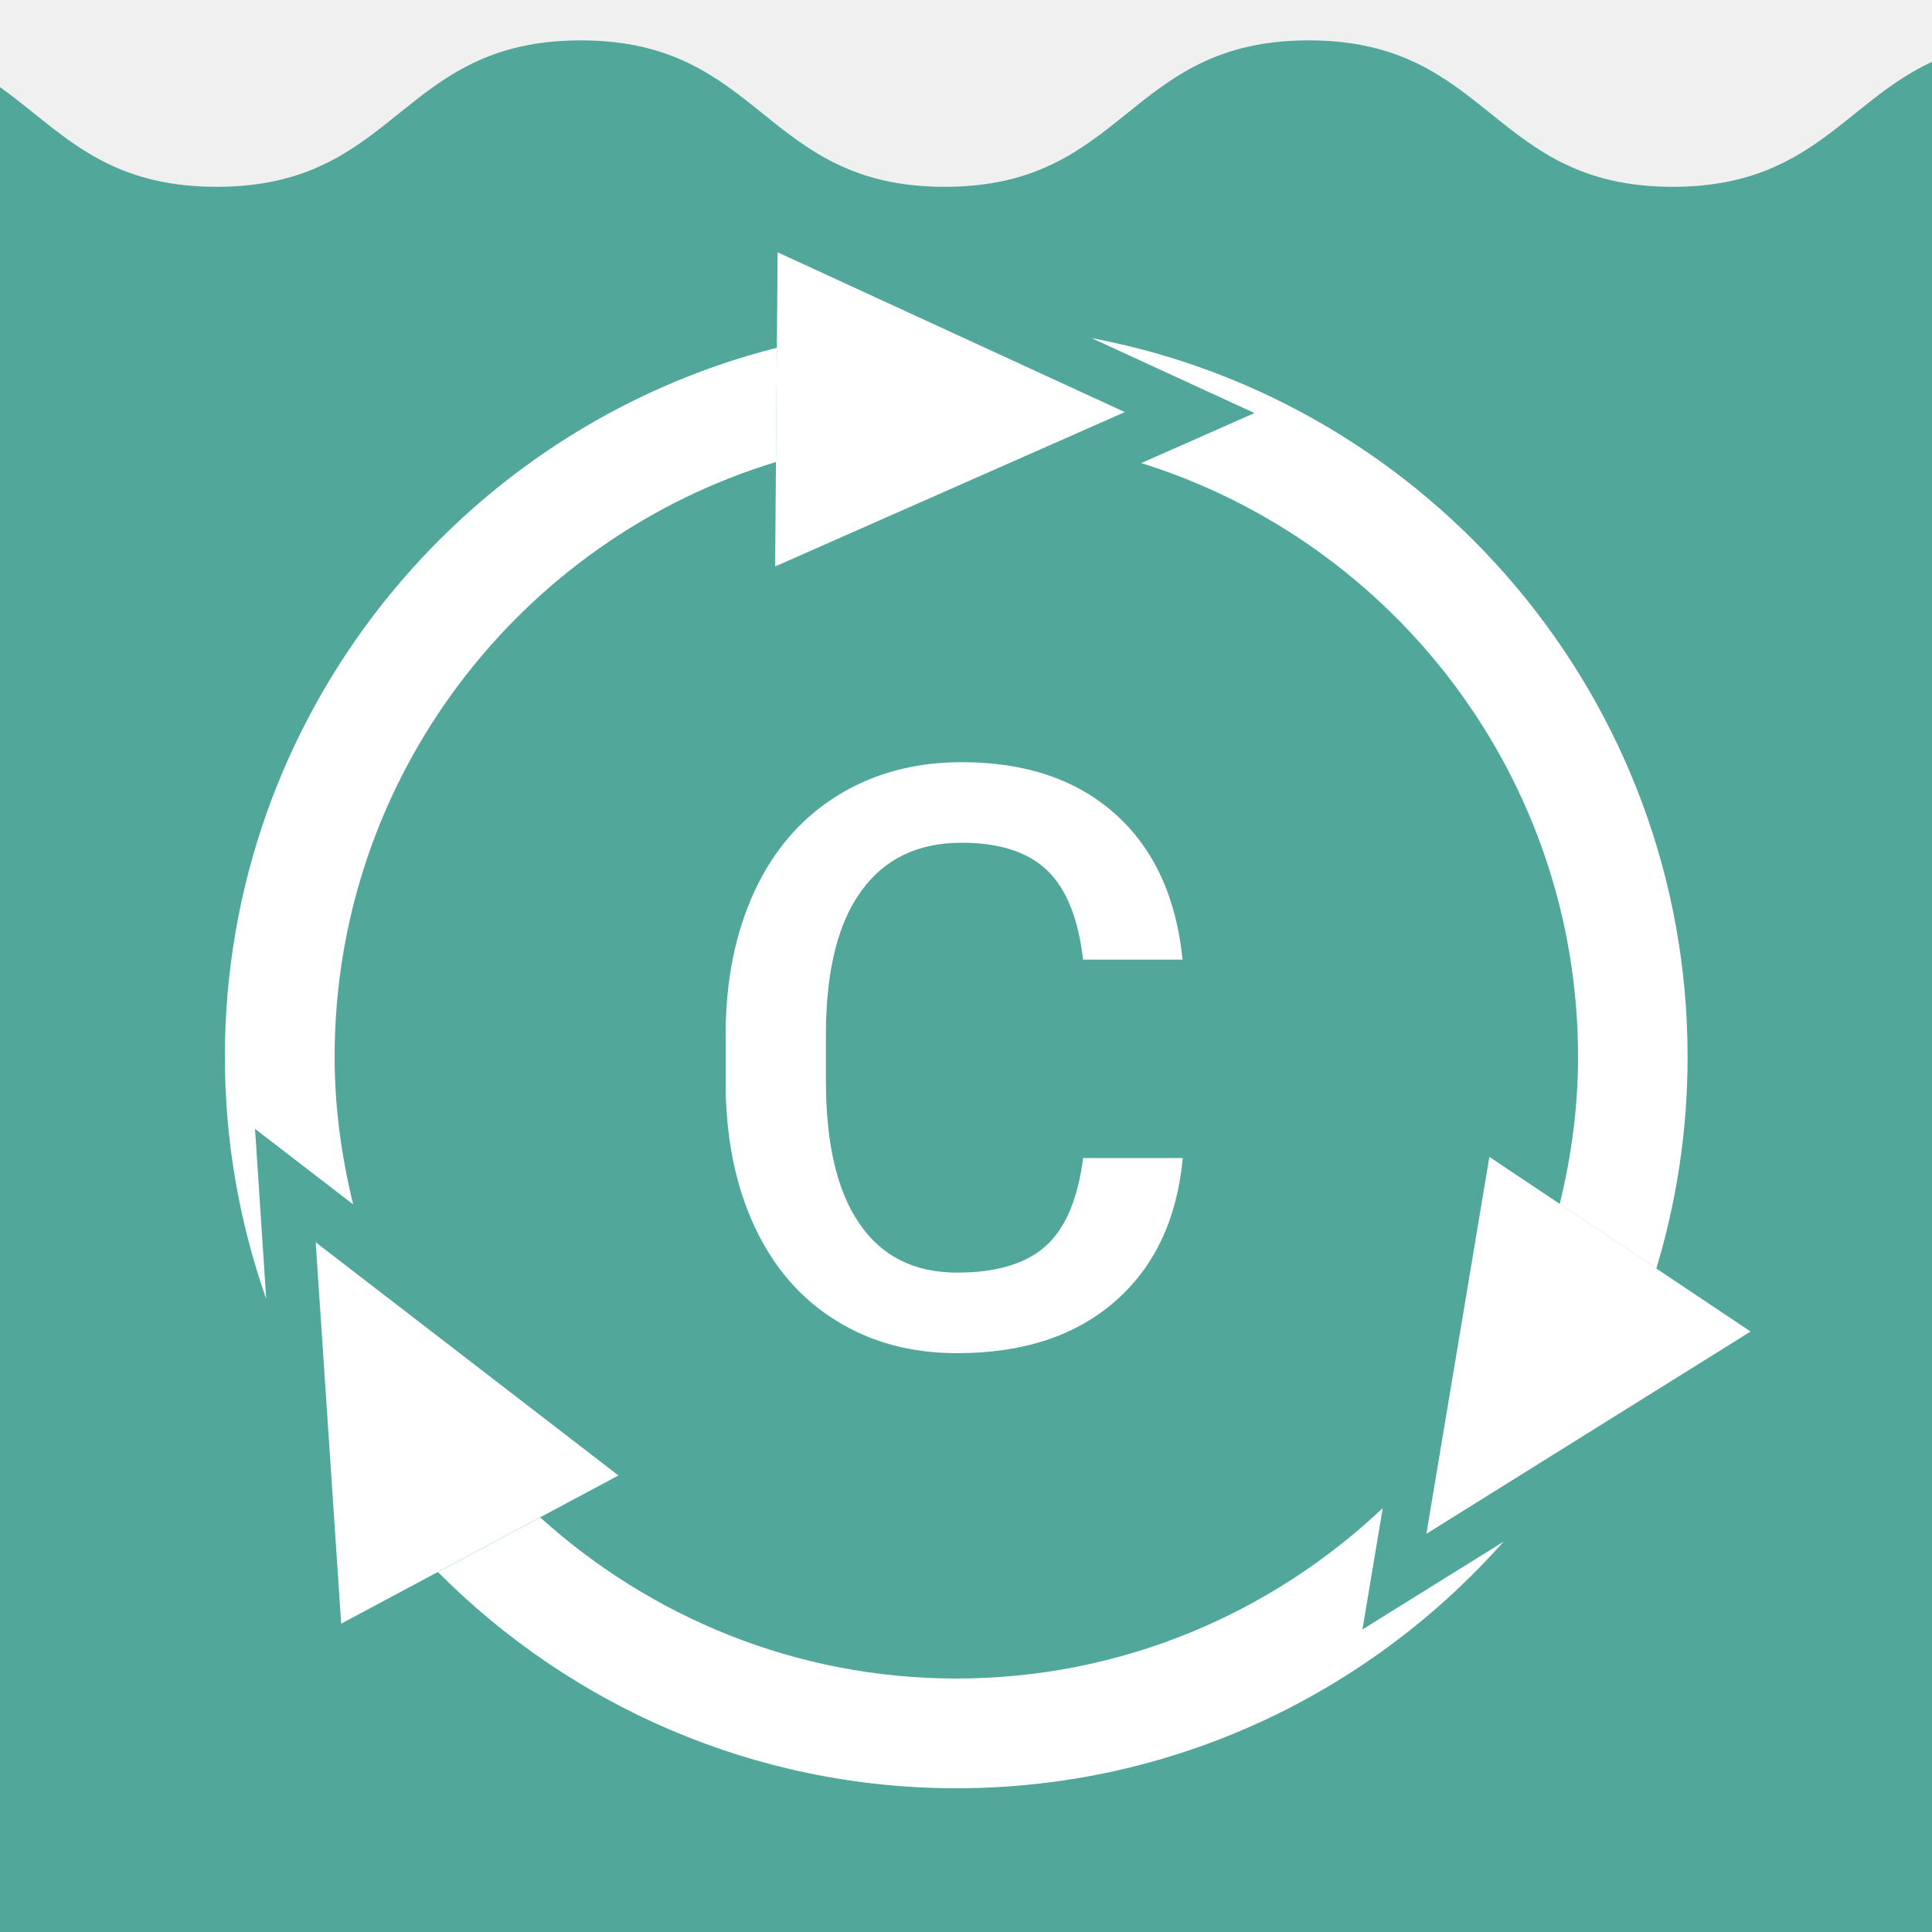
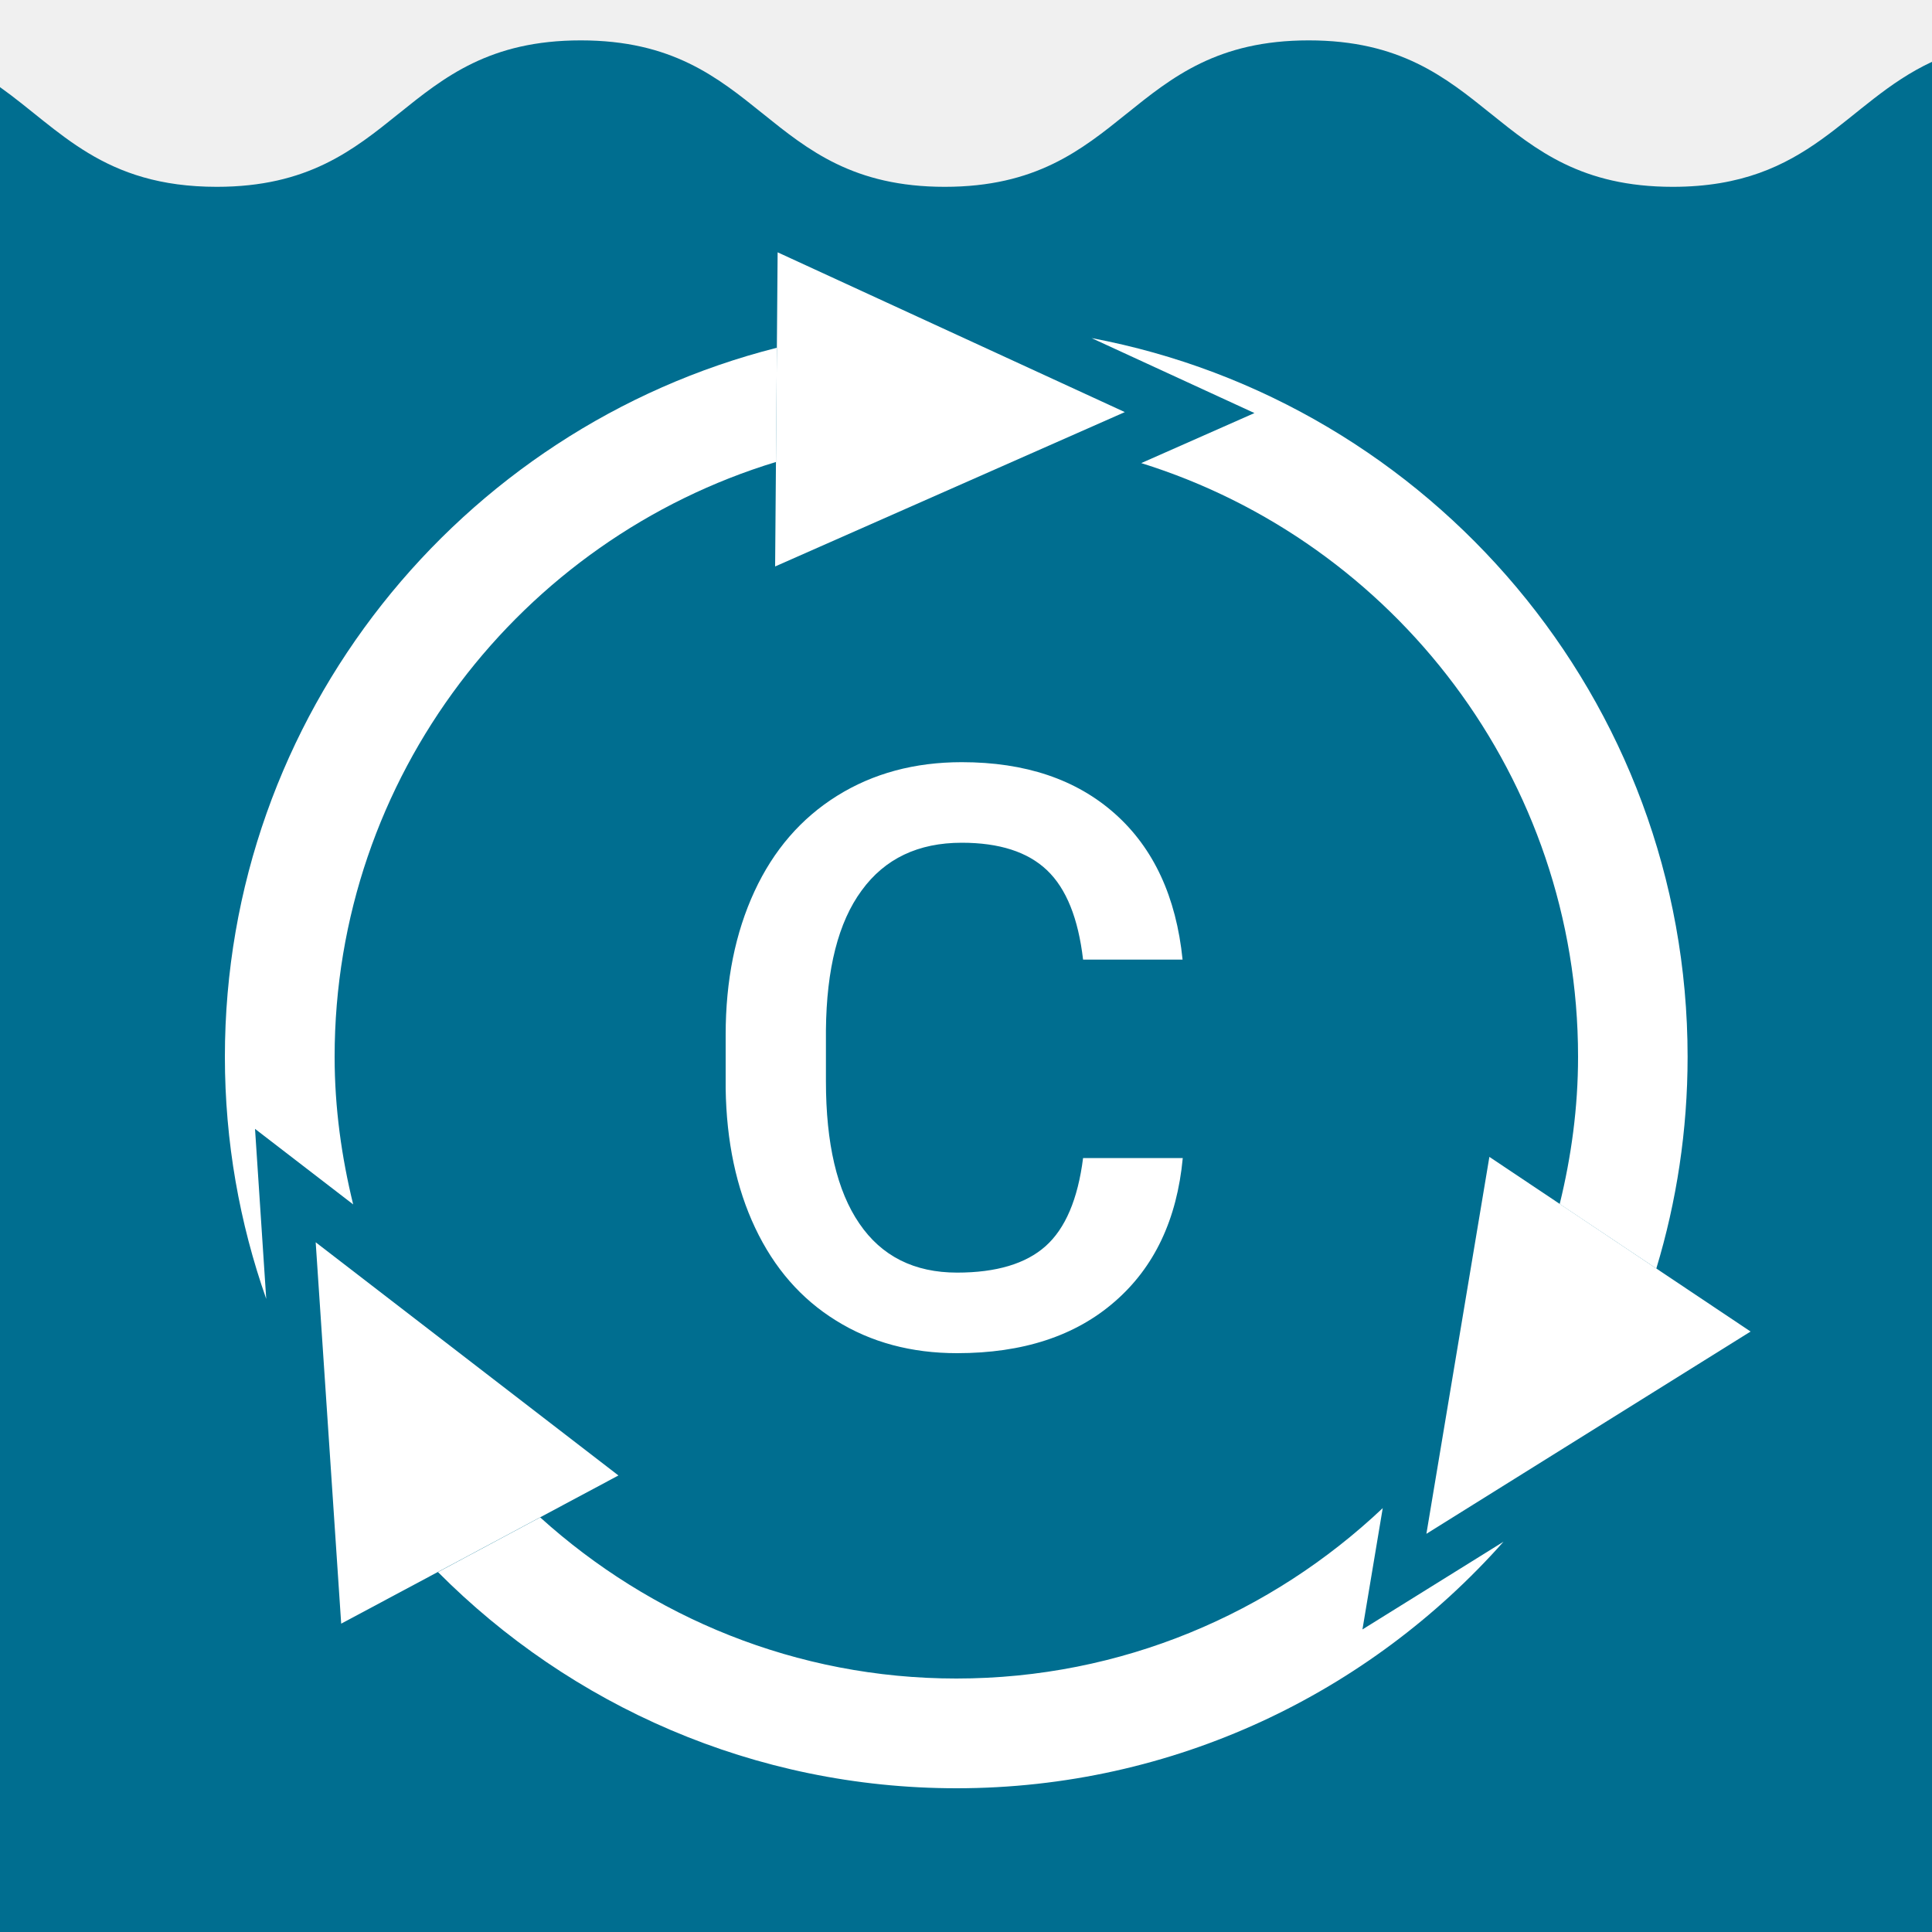
<svg xmlns="http://www.w3.org/2000/svg" version="1.1" id="Layer_1" x="0px" y="0px" viewBox="0 0 100 100" style="enable-background:new 0 0 100 100;" xml:space="preserve">
  <style type="text/css">
- 	.st0{fill:#51A79A;}
+ 	.st0{fill:#006e90;}
	.st1{fill:#FFFFFF;}
</style>
  <g>
    <g>
      <path class="st0" d="M100,3.2c-4.54,2.11-6.27,6.47-13.42,6.47c-9.42,0-9.42-7.58-18.84-7.58c-9.42,0-9.42,7.58-18.84,7.58    s-9.42-7.58-18.84-7.58c-9.42,0-9.42,7.58-18.84,7.58C5.33,9.67,3.12,6.73,0,4.51V100h100V3.2z" />
    </g>
    <path class="st1" d="M59.07,23.97c13.09,4.08,22.61,16.31,22.61,30.73c0,2.63-0.35,5.17-0.95,7.62l5,3.34   c1.05-3.47,1.62-7.15,1.62-10.96c0-18.48-13.31-33.9-30.85-37.2l8.43,3.88L59.07,23.97z" />
    <g>
      <path class="st1" d="M13.2,58.43l5.08,3.91c-0.6-2.45-0.96-5-0.96-7.64c0-14.5,9.64-26.78,22.85-30.79L40.21,18    c-16.4,4.15-28.57,19.03-28.57,36.7c0,4.39,0.76,8.61,2.14,12.53L13.2,58.43z" />
      <path class="st1" d="M70.52,84.34l1.05-6.28c-5.77,5.45-13.52,8.82-22.07,8.82c-8.29,0-15.83-3.18-21.54-8.34l-5.29,2.83    c6.86,6.9,16.36,11.19,26.84,11.19c11.25,0,21.37-4.94,28.31-12.76L70.52,84.34z" />
    </g>
    <g>
      <polygon class="st1" points="17.66,84.04 16.34,64.3 32.01,76.37   " />
    </g>
    <g>
      <polygon class="st1" points="40.25,13.06 58.22,21.33 40.12,29.32   " />
    </g>
    <g>
      <polygon class="st1" points="90.61,68.92 73.83,79.39 77.09,59.88   " />
    </g>
    <g>
      <path class="st1" d="M61.22,59.94c-0.3,3.18-1.47,5.65-3.52,7.43c-2.04,1.78-4.76,2.67-8.16,2.67c-2.37,0-4.46-0.56-6.27-1.69    c-1.81-1.12-3.2-2.72-4.18-4.79c-0.98-2.07-1.49-4.48-1.53-7.22v-2.78c0-2.81,0.5-5.28,1.49-7.42c0.99-2.14,2.42-3.79,4.28-4.95    c1.86-1.16,4.01-1.74,6.45-1.74c3.29,0,5.93,0.89,7.93,2.67c2,1.78,3.17,4.3,3.5,7.55h-5.15c-0.25-2.14-0.87-3.68-1.87-4.63    c-1-0.95-2.47-1.42-4.41-1.42c-2.25,0-3.98,0.82-5.18,2.47c-1.21,1.64-1.82,4.06-1.85,7.23v2.64c0,3.22,0.57,5.68,1.73,7.37    c1.15,1.69,2.84,2.54,5.06,2.54c2.03,0,3.56-0.46,4.58-1.37c1.02-0.91,1.67-2.43,1.94-4.56H61.22z" />
    </g>
  </g>
</svg>
